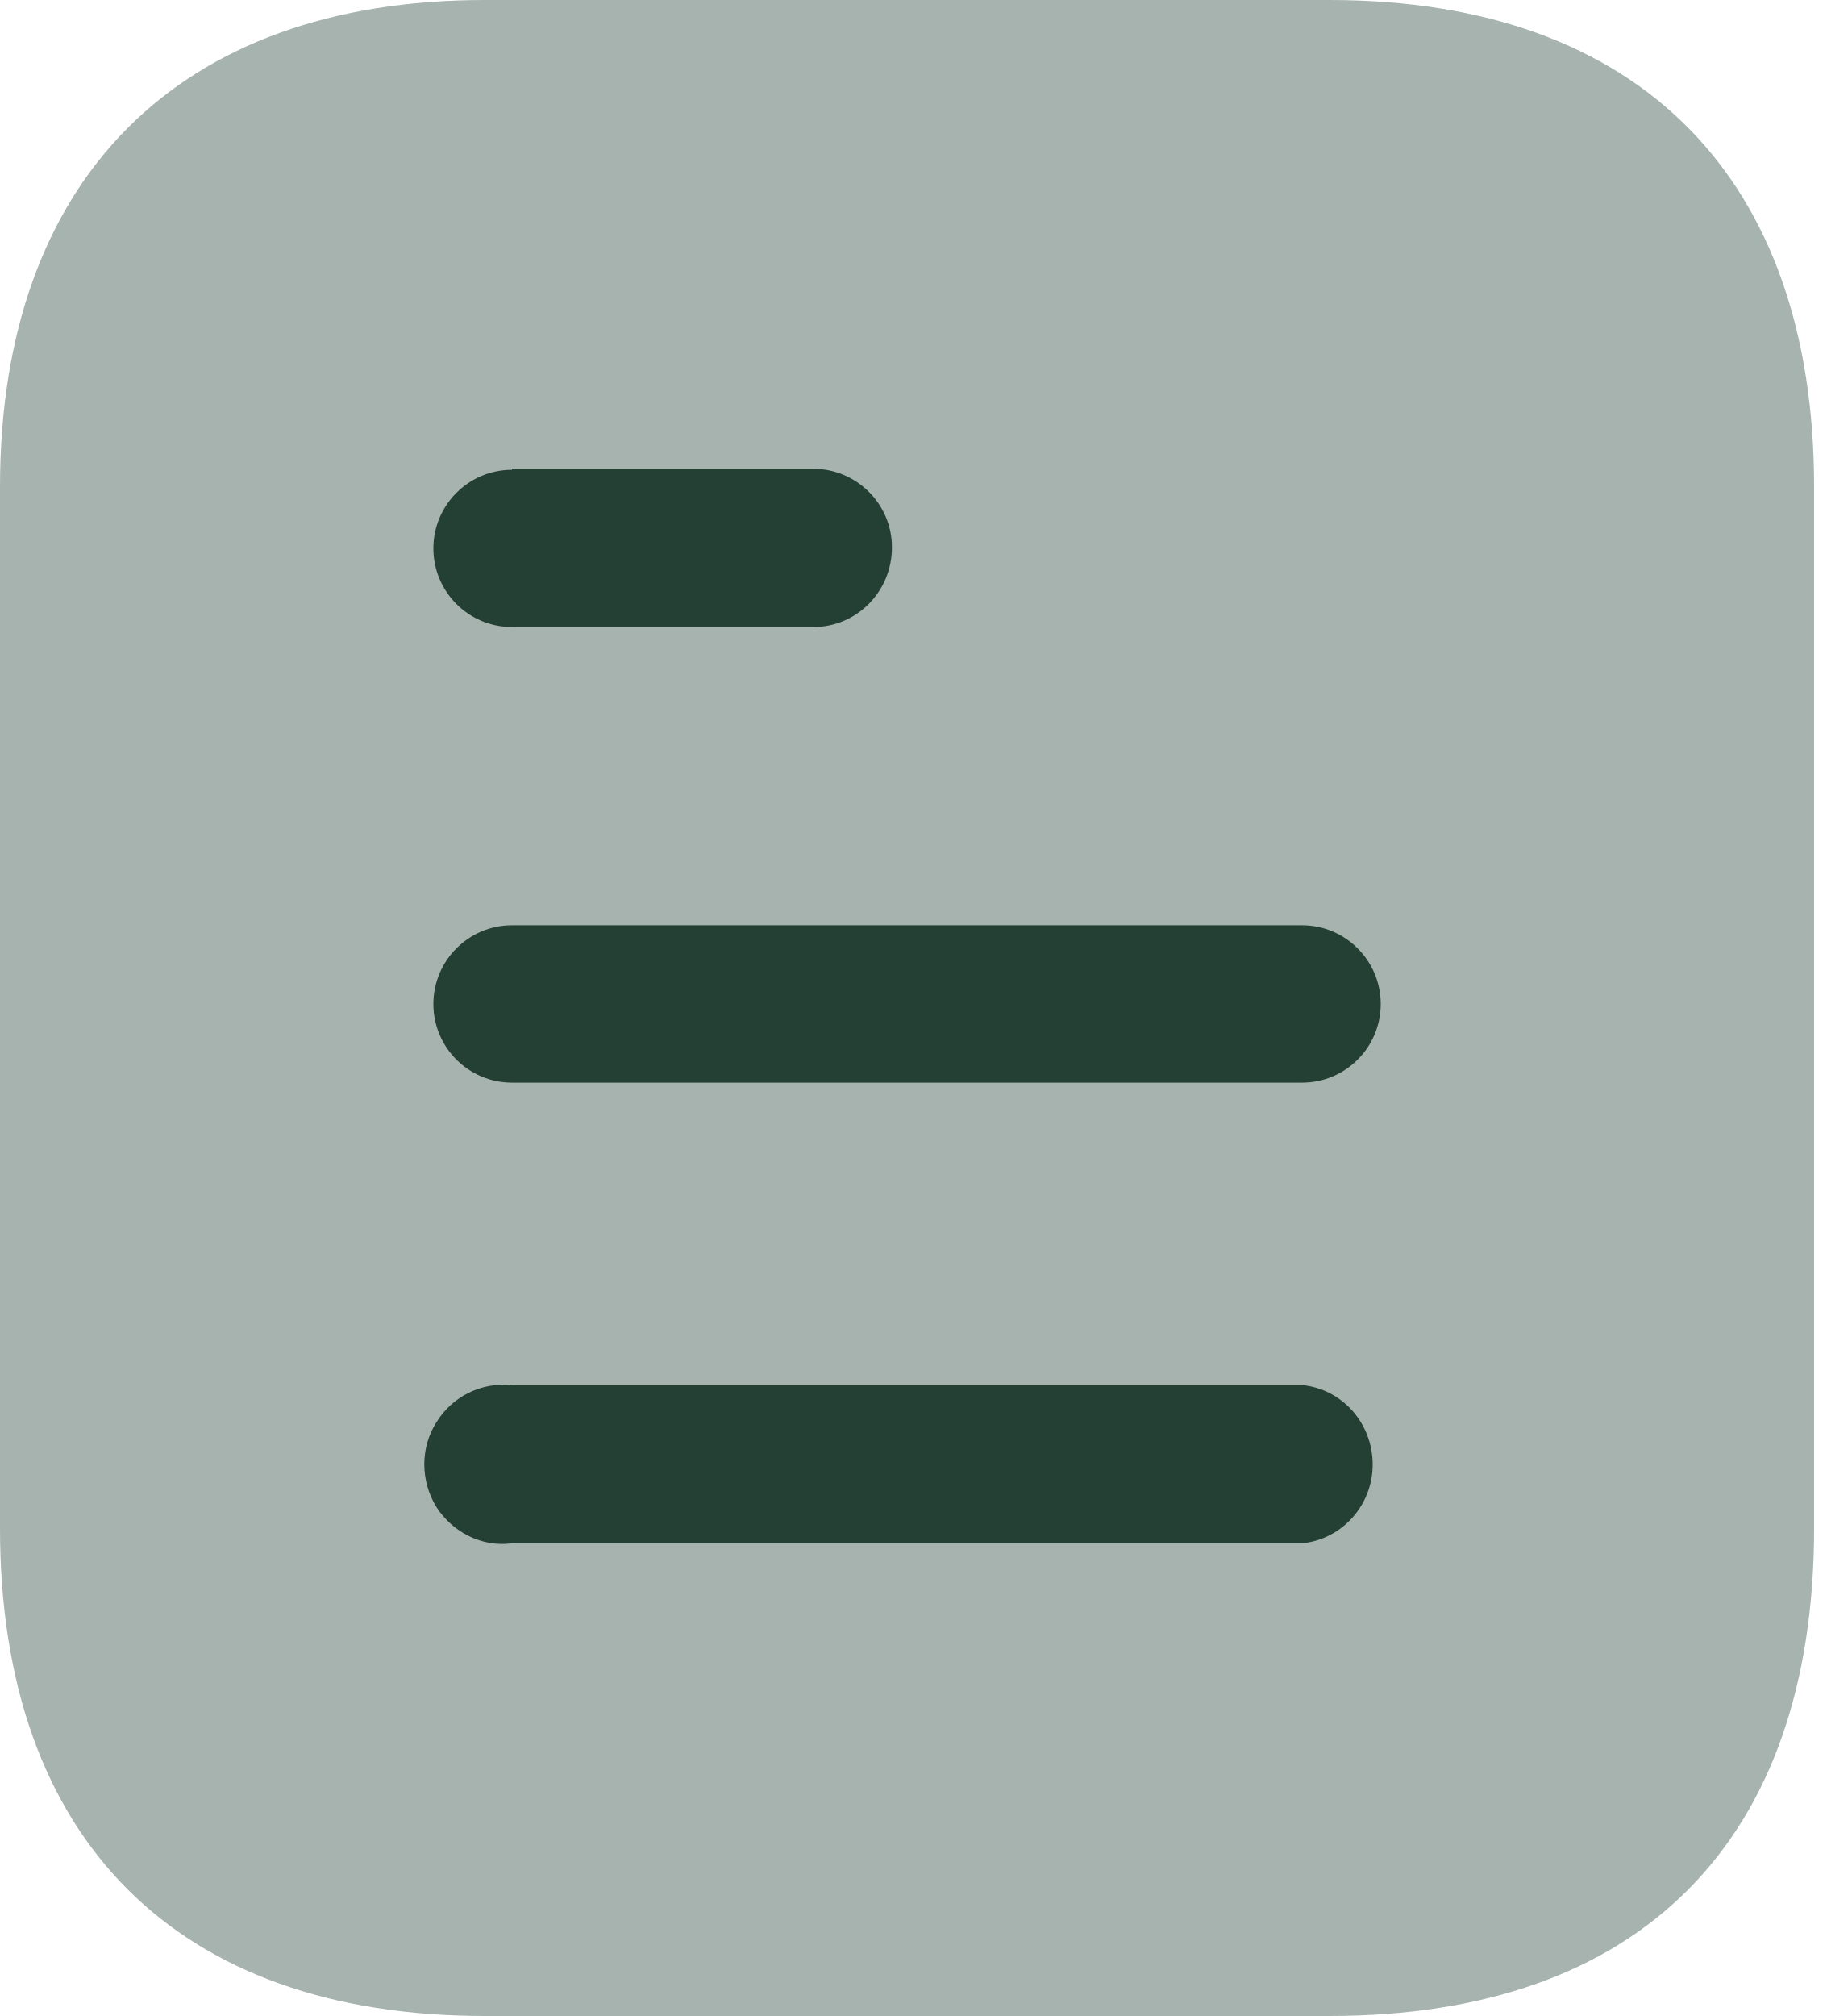
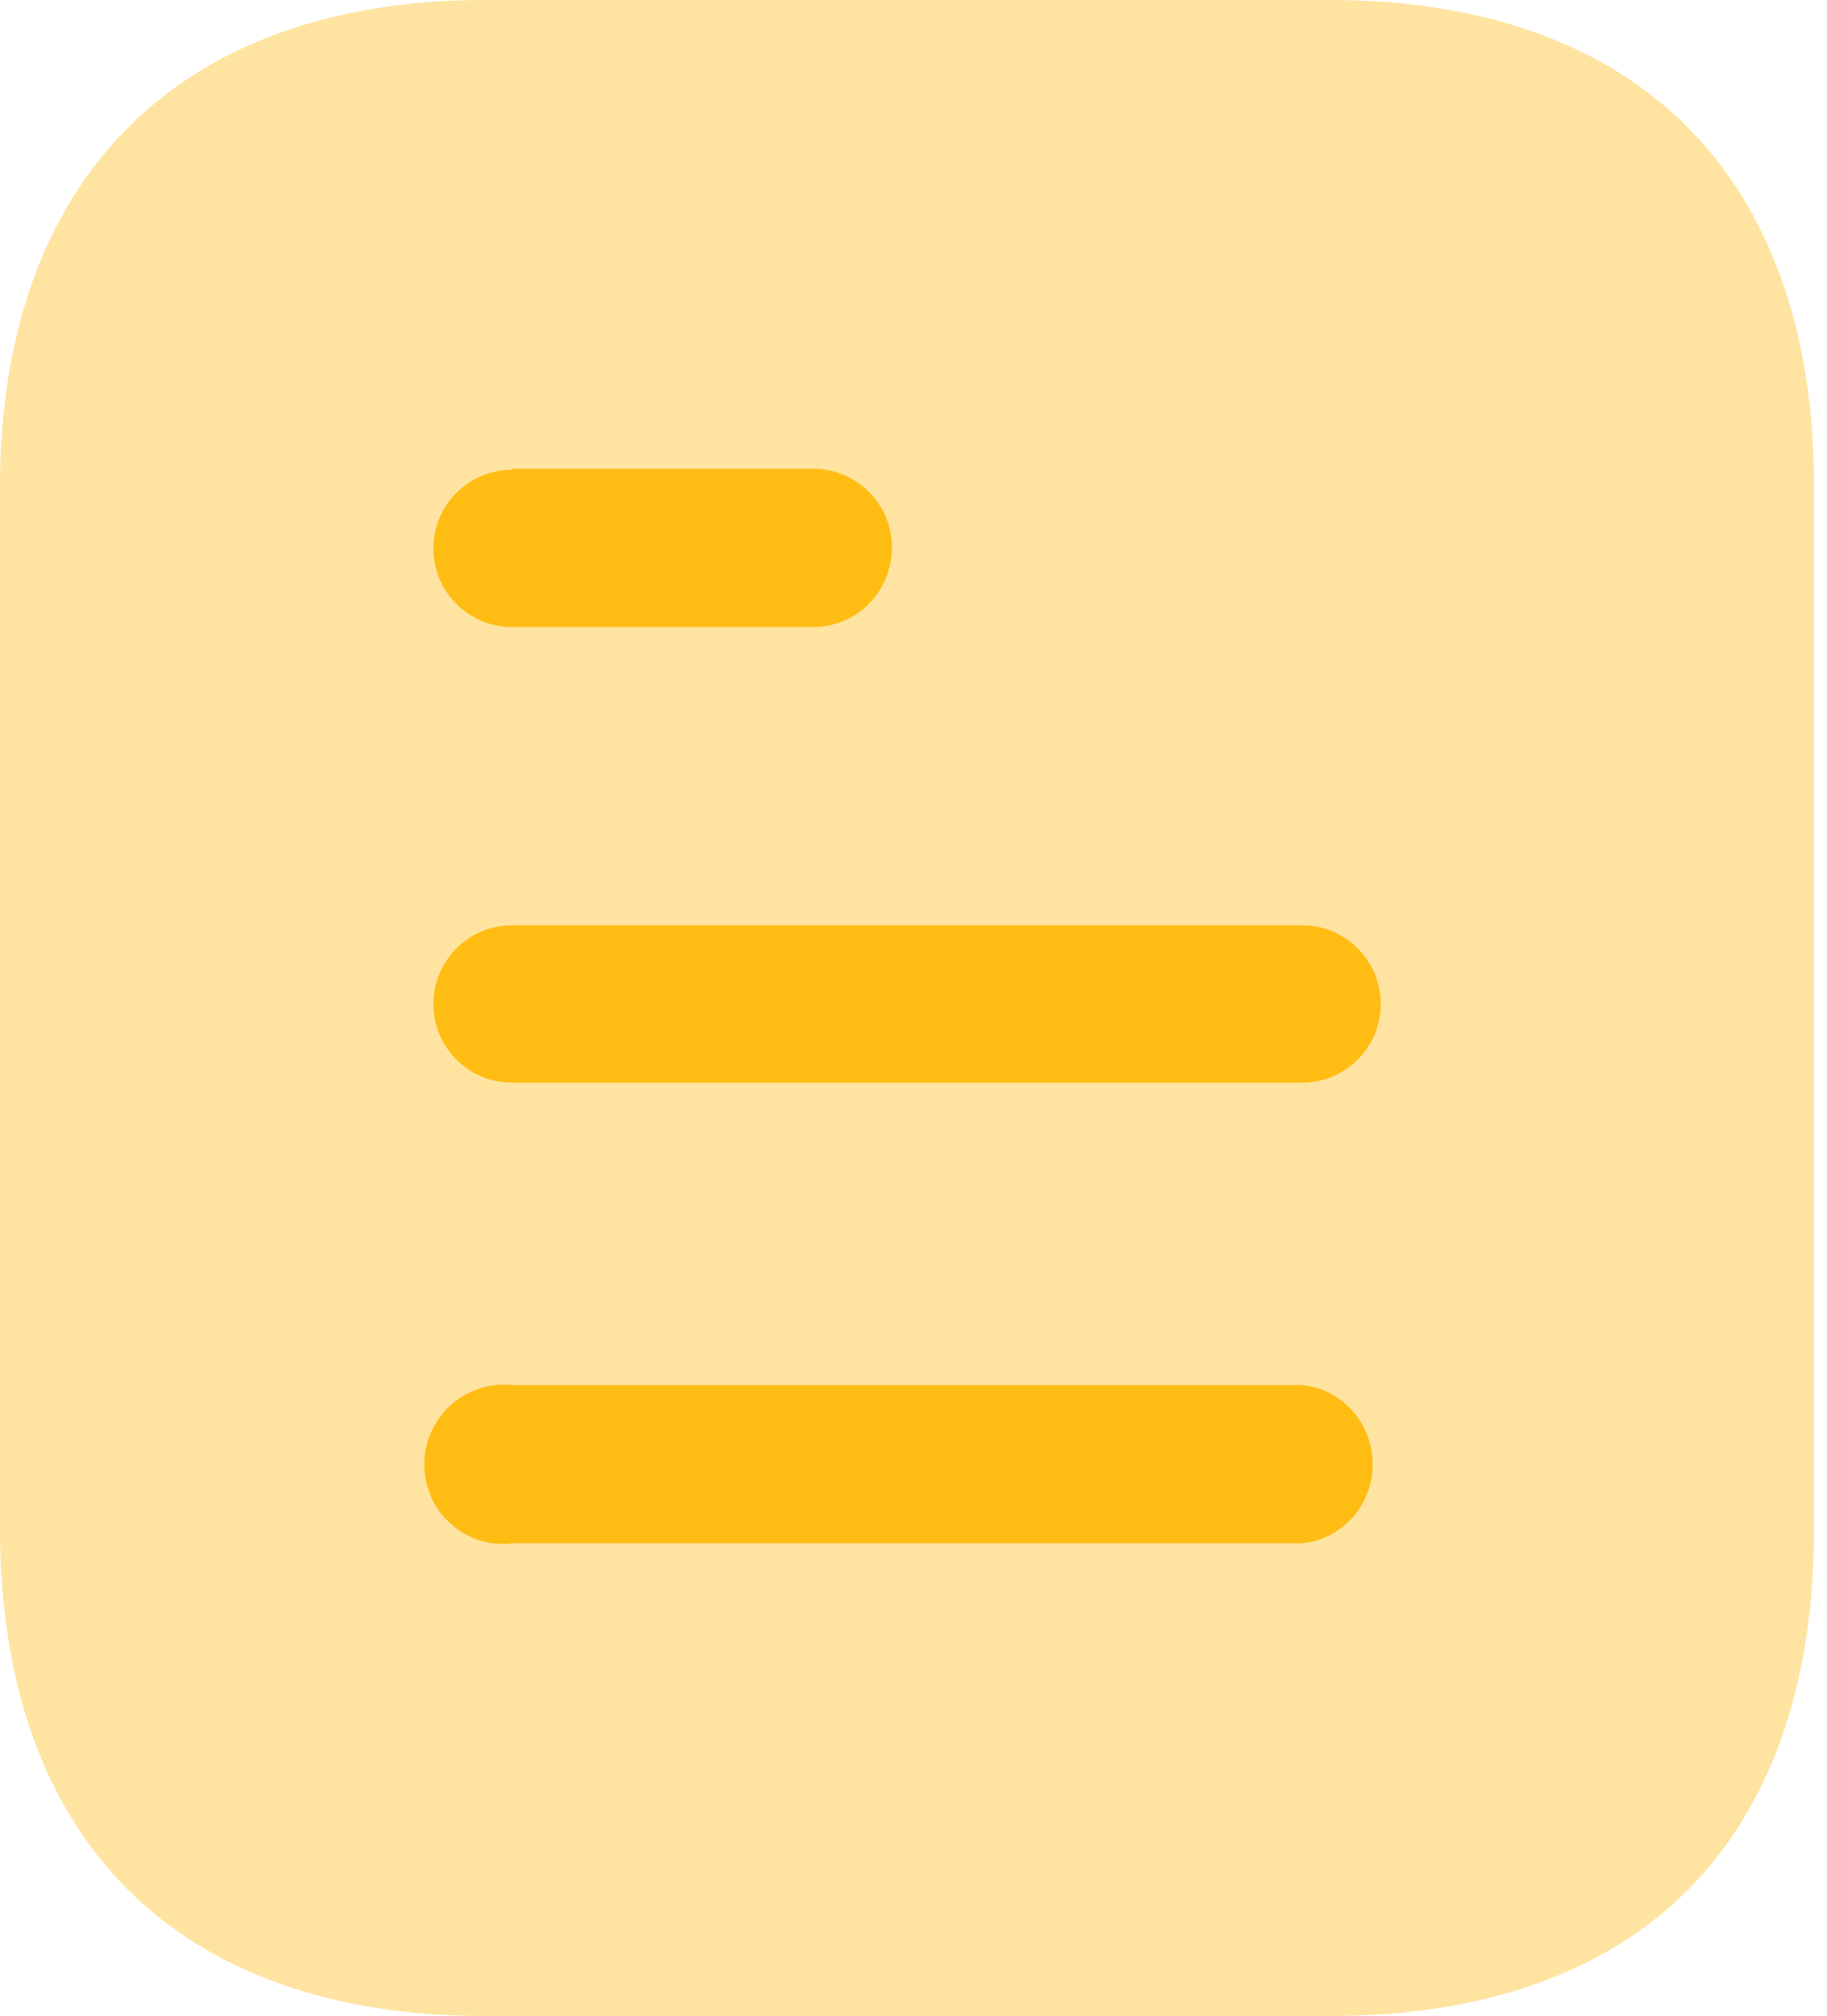
<svg xmlns="http://www.w3.org/2000/svg" width="29" height="32" viewBox="0 0 29 32" fill="none">
-   <path opacity="0.4" d="M21.106 0H7.696C2.832 0 0 2.848 0 7.728V24.256C0 29.216 2.832 32 7.696 32H21.106C26.048 32 28.8 29.216 28.8 24.256V7.728C28.8 2.848 26.048 0 21.106 0Z" fill="#244034" />
-   <path d="M8.128 21.985H20.672C21.311 22.049 21.792 22.593 21.792 23.248C21.792 23.887 21.311 24.433 20.672 24.497H8.128C7.648 24.561 7.184 24.32 6.928 23.921C6.672 23.505 6.672 22.977 6.928 22.576C7.184 22.16 7.648 21.937 8.128 21.985ZM20.672 14.687C21.36 14.687 21.92 15.249 21.92 15.937C21.92 16.625 21.36 17.185 20.672 17.185H8.128C7.439 17.185 6.88 16.625 6.88 15.937C6.88 15.249 7.439 14.687 8.128 14.687H20.672ZM12.911 7.441C13.6 7.441 14.16 8.001 14.16 8.687C14.16 9.393 13.6 9.953 12.911 9.953H8.128C7.439 9.953 6.88 9.393 6.88 8.705C6.88 8.017 7.439 7.457 8.128 7.457V7.441H12.911Z" fill="#244034" />
+   <path opacity="0.4" d="M21.106 0H7.696C2.832 0 0 2.848 0 7.728V24.256C0 29.216 2.832 32 7.696 32H21.106C26.048 32 28.8 29.216 28.8 24.256V7.728C28.8 2.848 26.048 0 21.106 0Z" fill="#ffbc13" />
+   <path d="M8.128 21.985H20.672C21.311 22.049 21.792 22.593 21.792 23.248C21.792 23.887 21.311 24.433 20.672 24.497H8.128C7.648 24.561 7.184 24.32 6.928 23.921C6.672 23.505 6.672 22.977 6.928 22.576C7.184 22.16 7.648 21.937 8.128 21.985ZM20.672 14.687C21.36 14.687 21.92 15.249 21.92 15.937C21.92 16.625 21.36 17.185 20.672 17.185H8.128C7.439 17.185 6.88 16.625 6.88 15.937C6.88 15.249 7.439 14.687 8.128 14.687H20.672ZM12.911 7.441C13.6 7.441 14.16 8.001 14.16 8.687C14.16 9.393 13.6 9.953 12.911 9.953H8.128C7.439 9.953 6.88 9.393 6.88 8.705C6.88 8.017 7.439 7.457 8.128 7.457V7.441H12.911Z" fill="#ffbc13" />
</svg>
